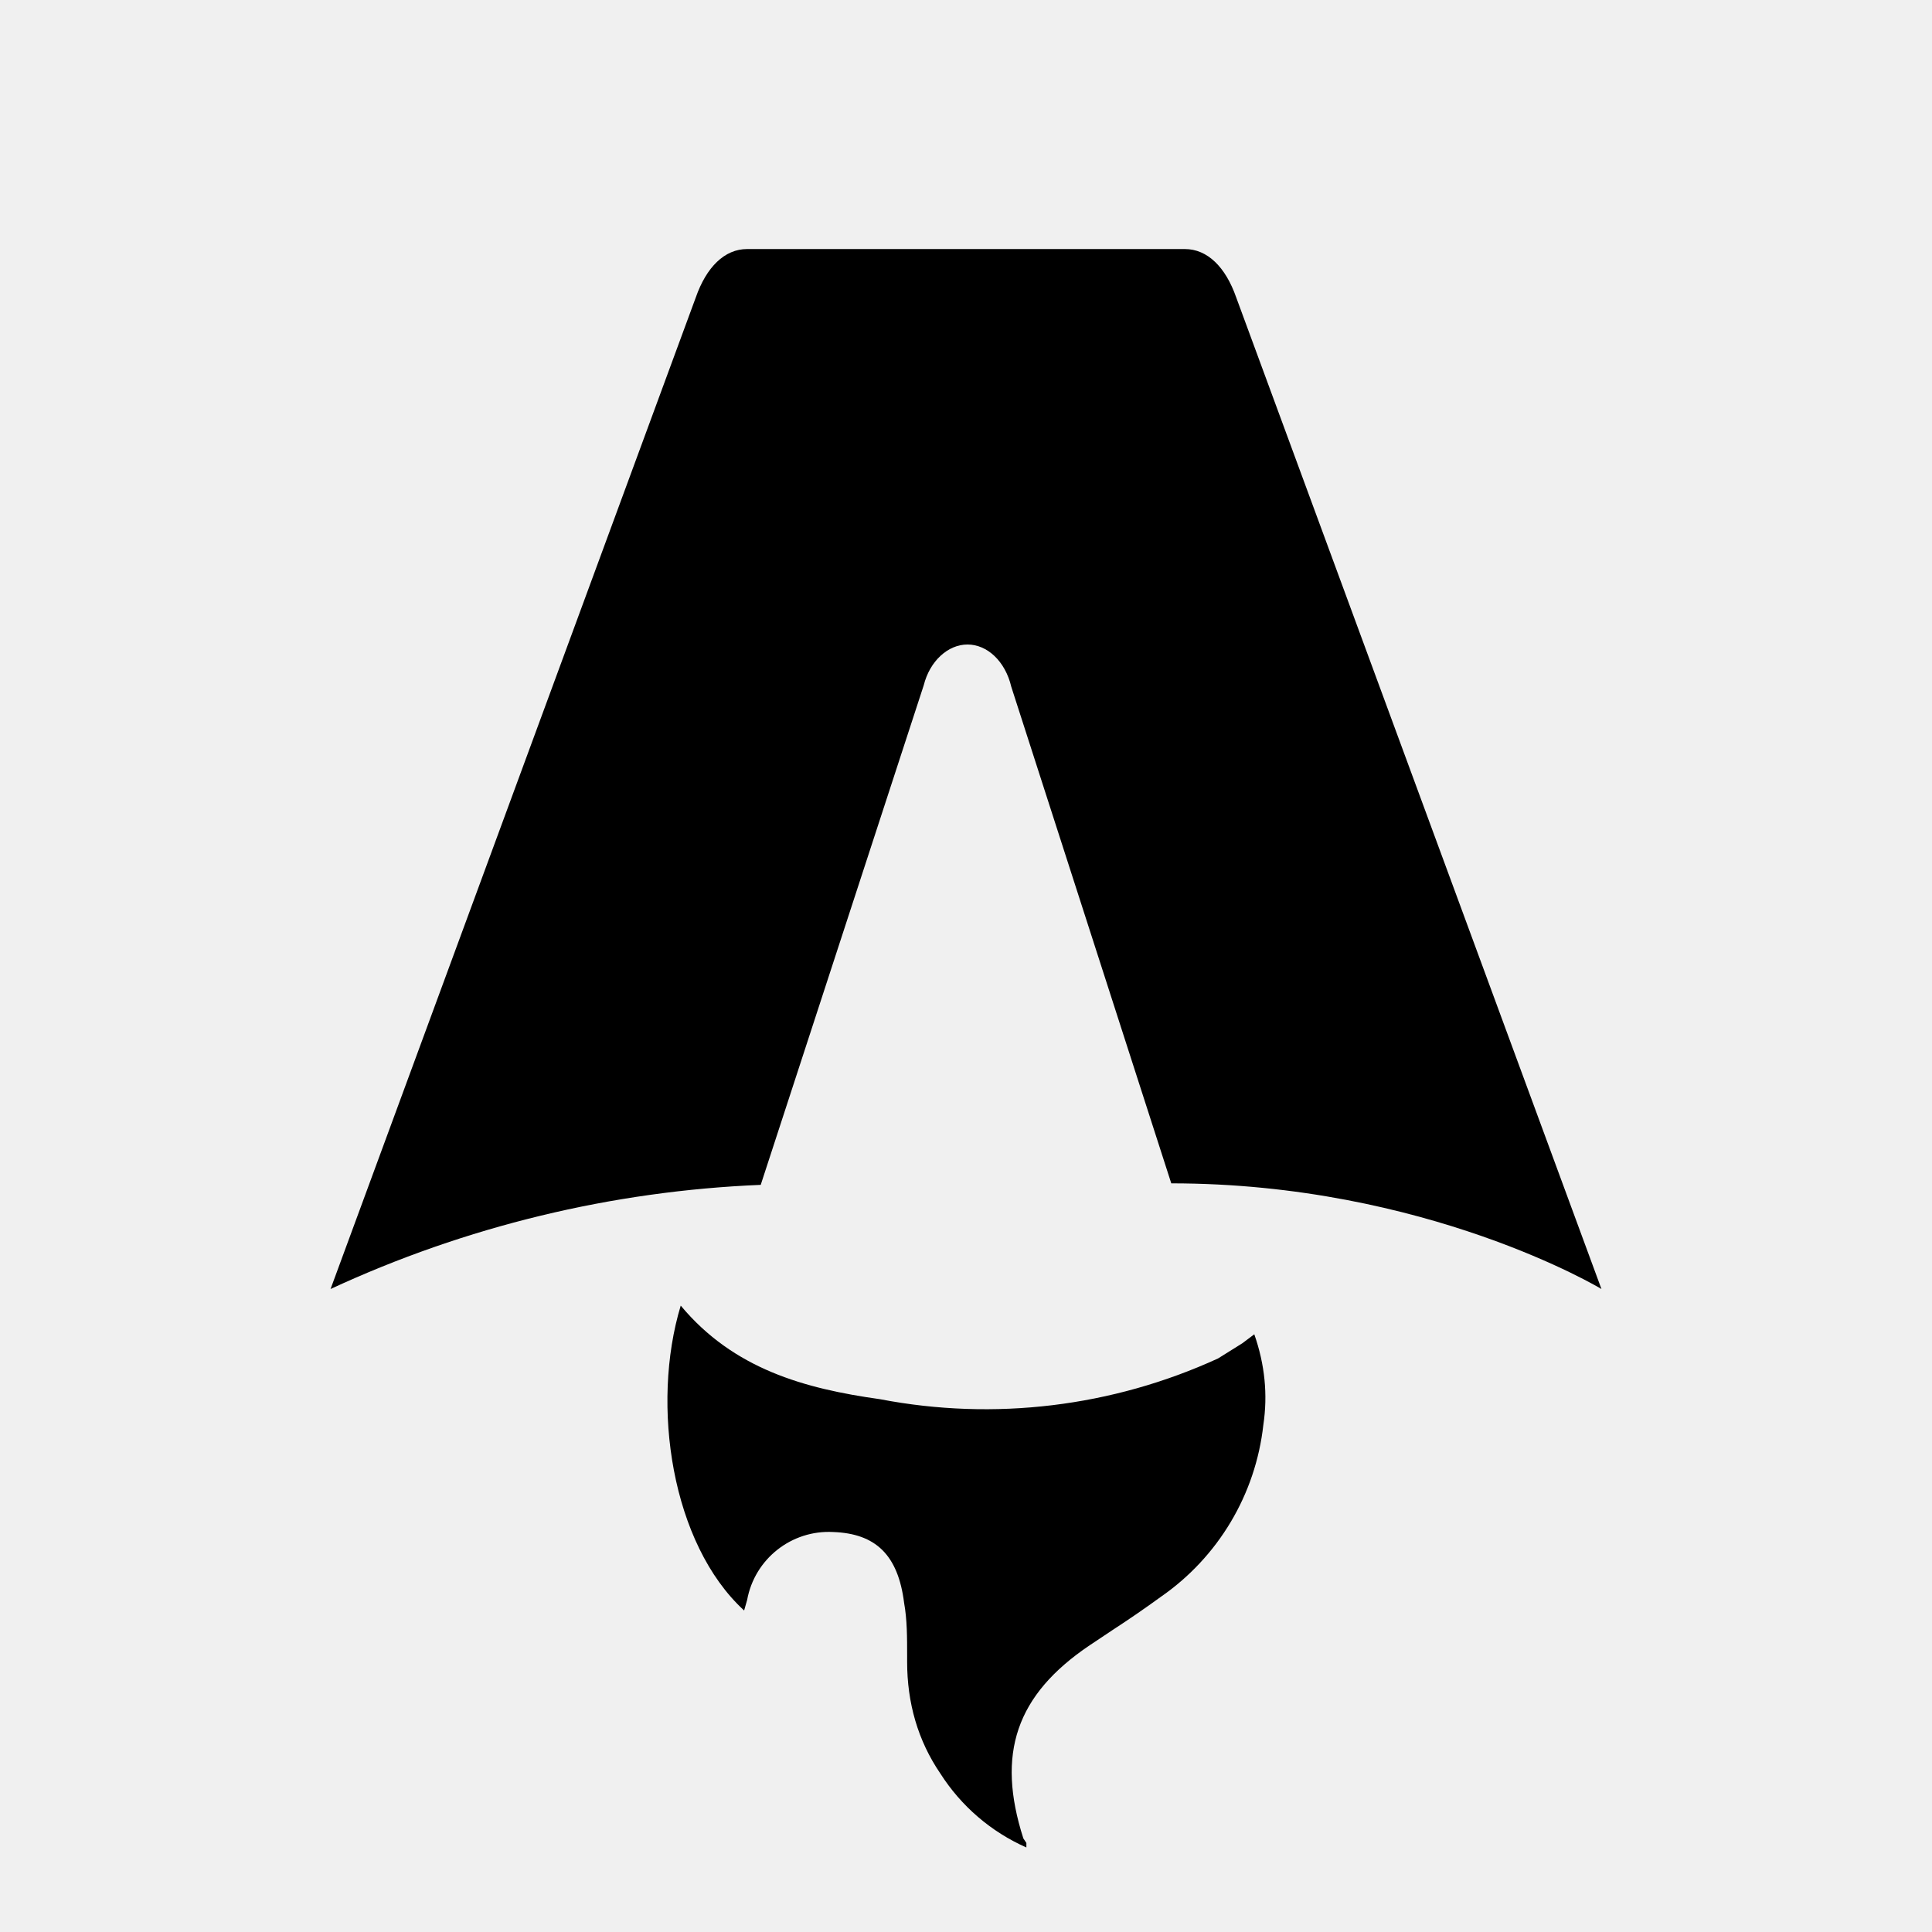
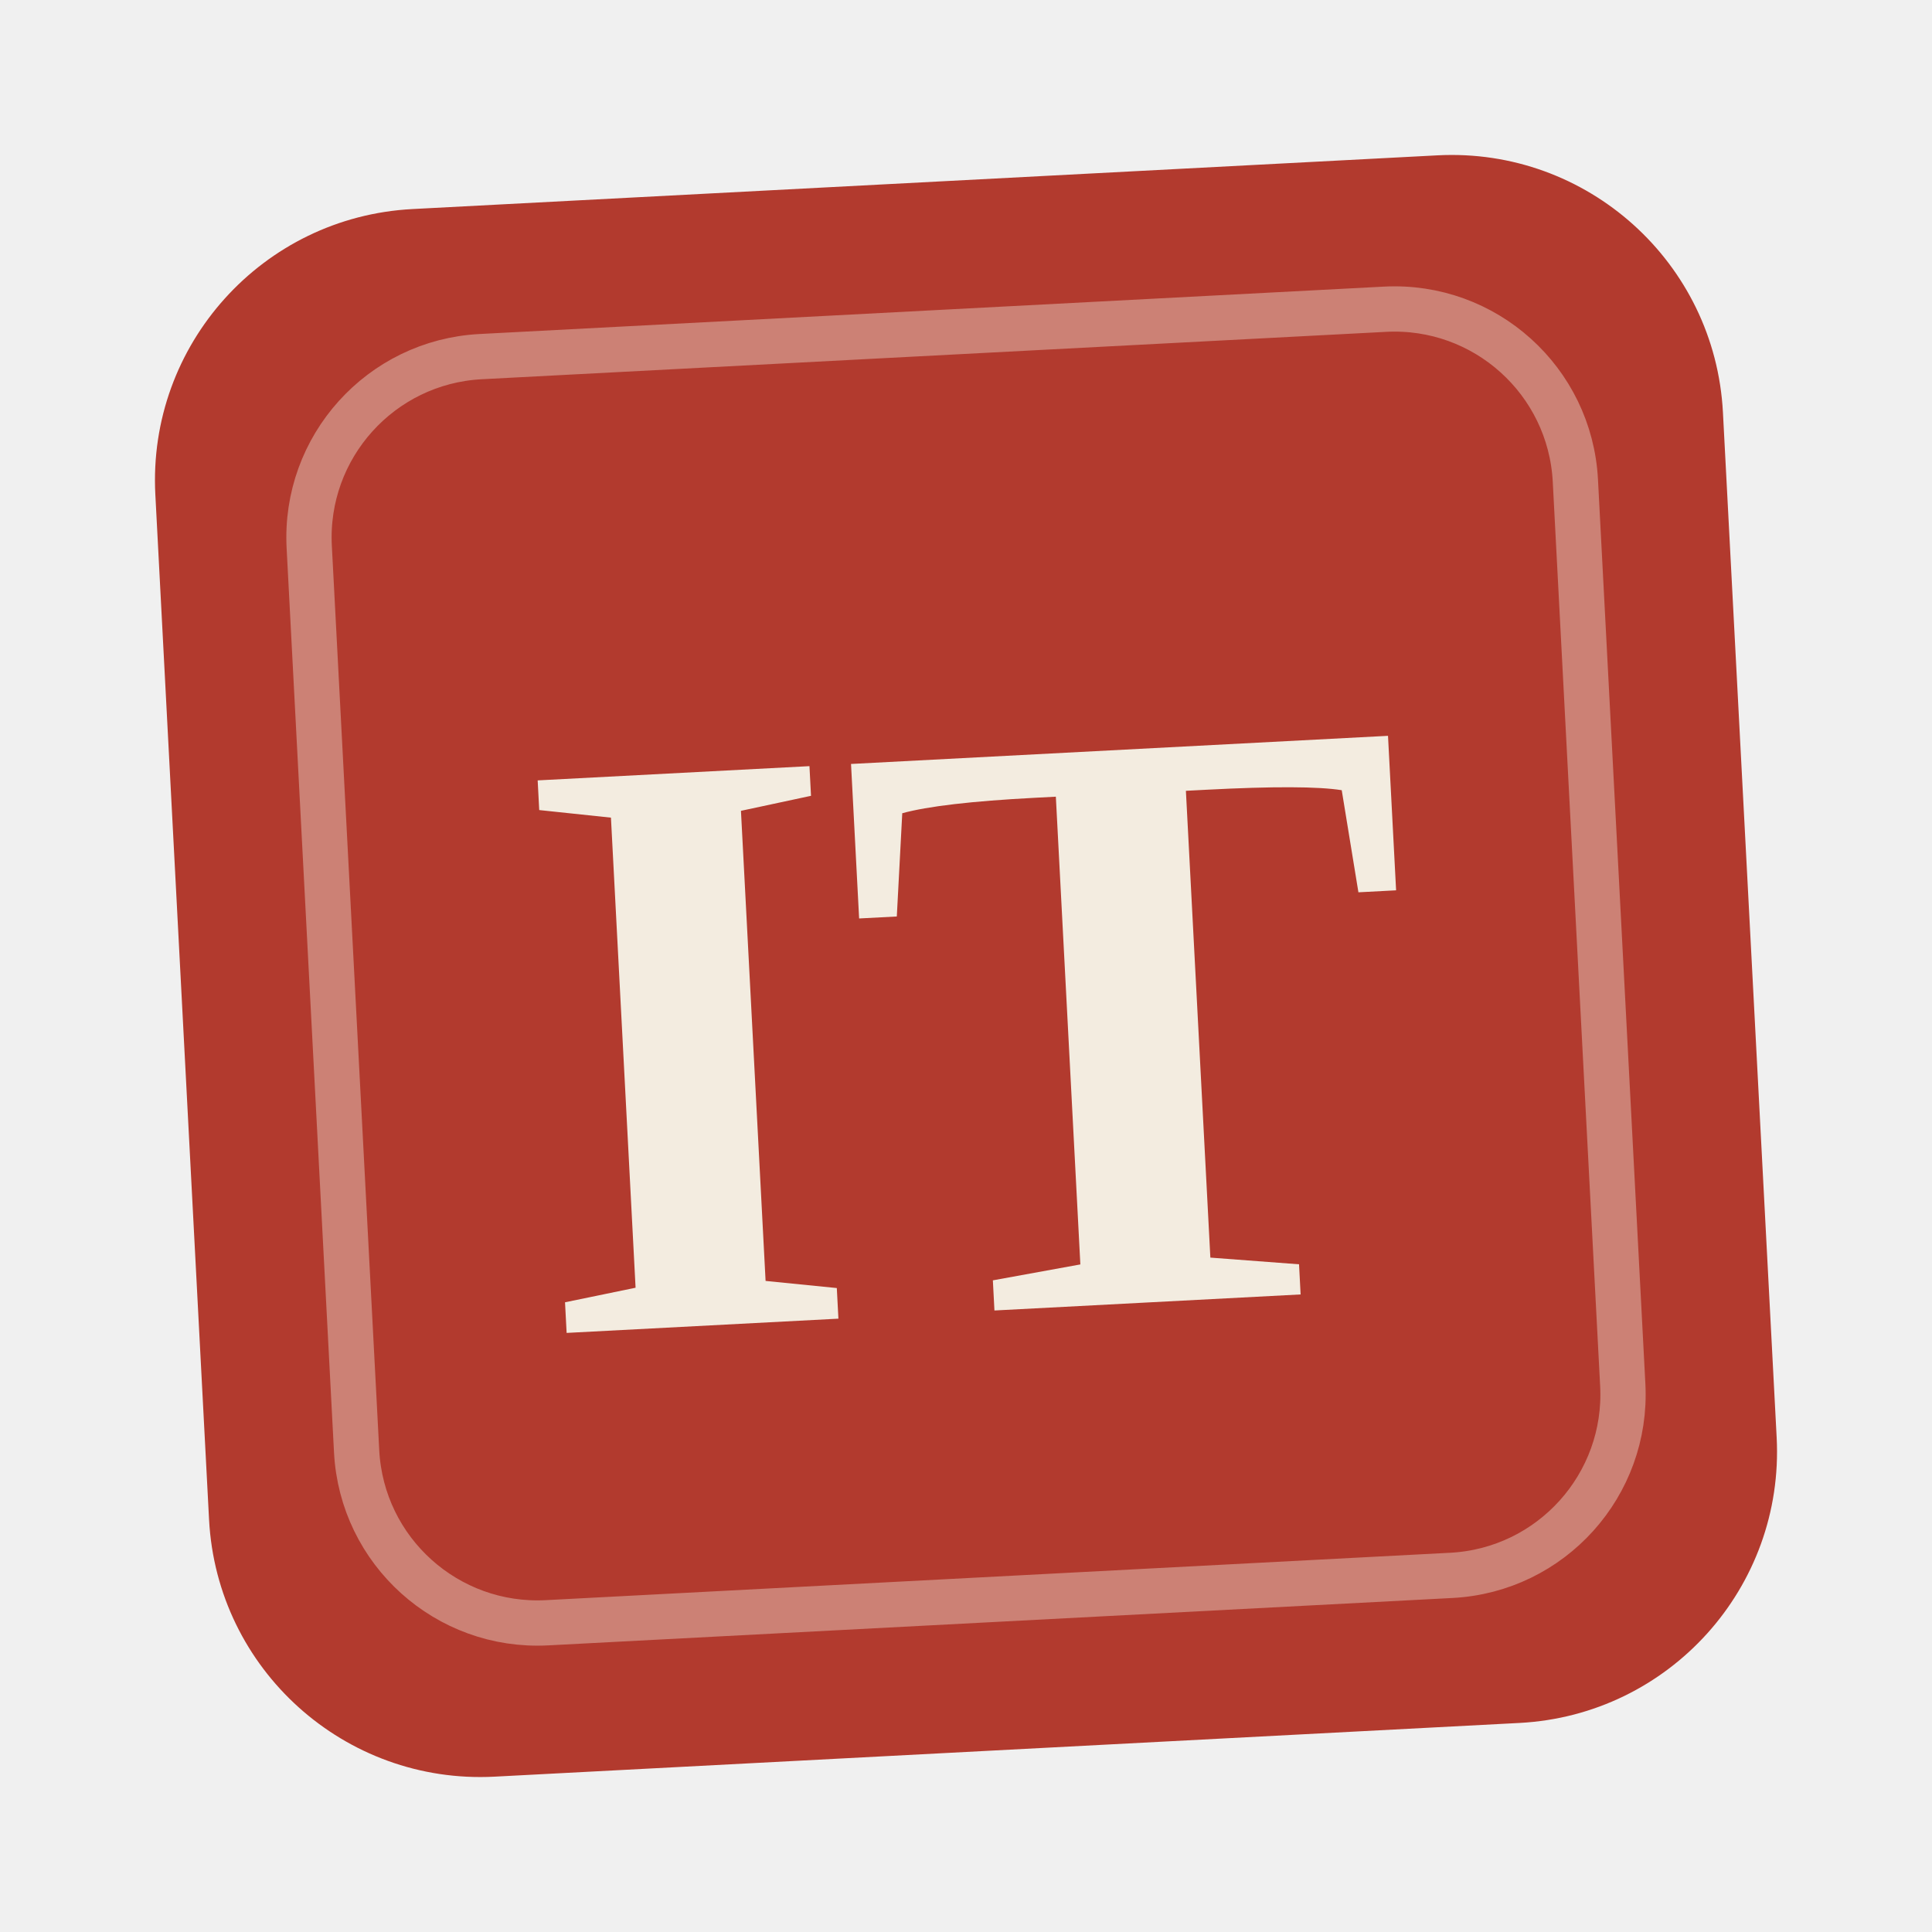
- <svg xmlns="http://www.w3.org/2000/svg" fill="none" viewBox="0 0 128 128">
-   <path d="M50.4 78.5a75.1 75.1 0 0 0-28.5 6.9l24.2-65.7c.7-2 1.9-3.2 3.4-3.2h29c1.5 0 2.7 1.2 3.4 3.2l24.2 65.7s-11.6-7-28.5-7L67 45.5c-.4-1.7-1.6-2.8-2.9-2.8-1.3 0-2.5 1.1-2.9 2.7L50.4 78.5Zm-1.1 28.2Zm-4.2-20.2c-2 6.6-.6 15.8 4.2 20.2a17.5 17.5 0 0 1 .2-.7 5.5 5.5 0 0 1 5.7-4.5c2.8.1 4.3 1.5 4.7 4.7.2 1.1.2 2.3.2 3.5v.4c0 2.7.7 5.2 2.2 7.4a13 13 0 0 0 5.7 4.9v-.3l-.2-.3c-1.8-5.6-.5-9.5 4.4-12.8l1.5-1a73 73 0 0 0 3.2-2.2 16 16 0 0 0 6.8-11.4c.3-2 .1-4-.6-6l-.8.6-1.6 1a37 37 0 0 1-22.4 2.7c-5-.7-9.7-2-13.2-6.2Z" />
-   <style>
-         path { fill: #000; }
-         @media (prefers-color-scheme: dark) {
-             path { fill: #FFF; }
-         }
-     </style>
+ <svg xmlns="http://www.w3.org/2000/svg" viewBox="0 0 64 64">
+   <rect x="6" y="6" width="52" height="52" rx="9" fill="#b23a2e" transform="rotate(-3 32 32)" />
+   <rect x="11" y="11" width="42" height="42" rx="6" fill="none" stroke="#f3ece0" stroke-opacity="0.4" stroke-width="1.5" transform="rotate(-3 32 32)" />
+   <text x="32" y="34" text-anchor="middle" dominant-baseline="central" font-family="Georgia, 'Times New Roman', serif" font-weight="600" font-size="28" fill="#f3ece0" transform="rotate(-3 32 32)">IT</text>
</svg>
